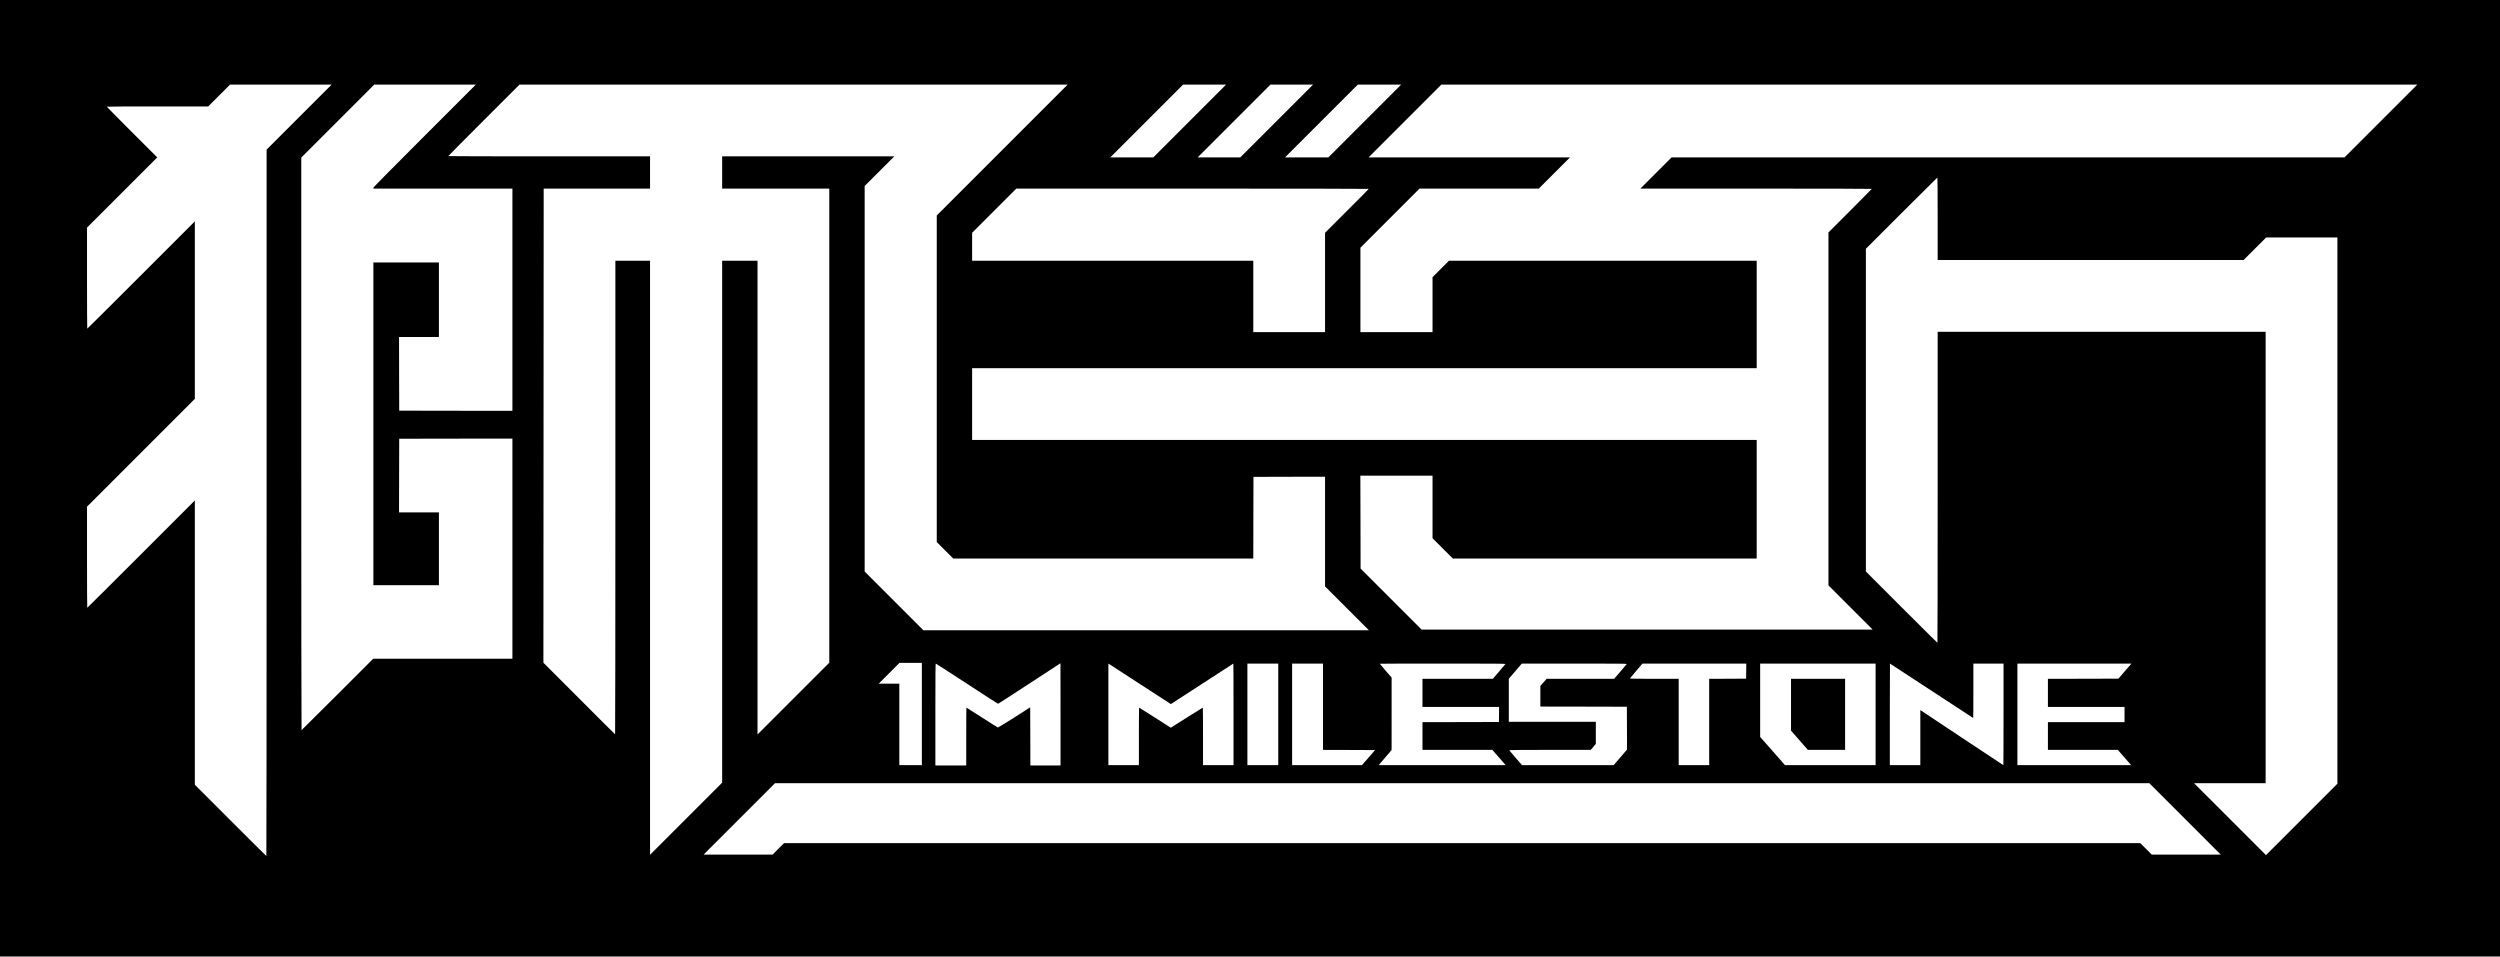
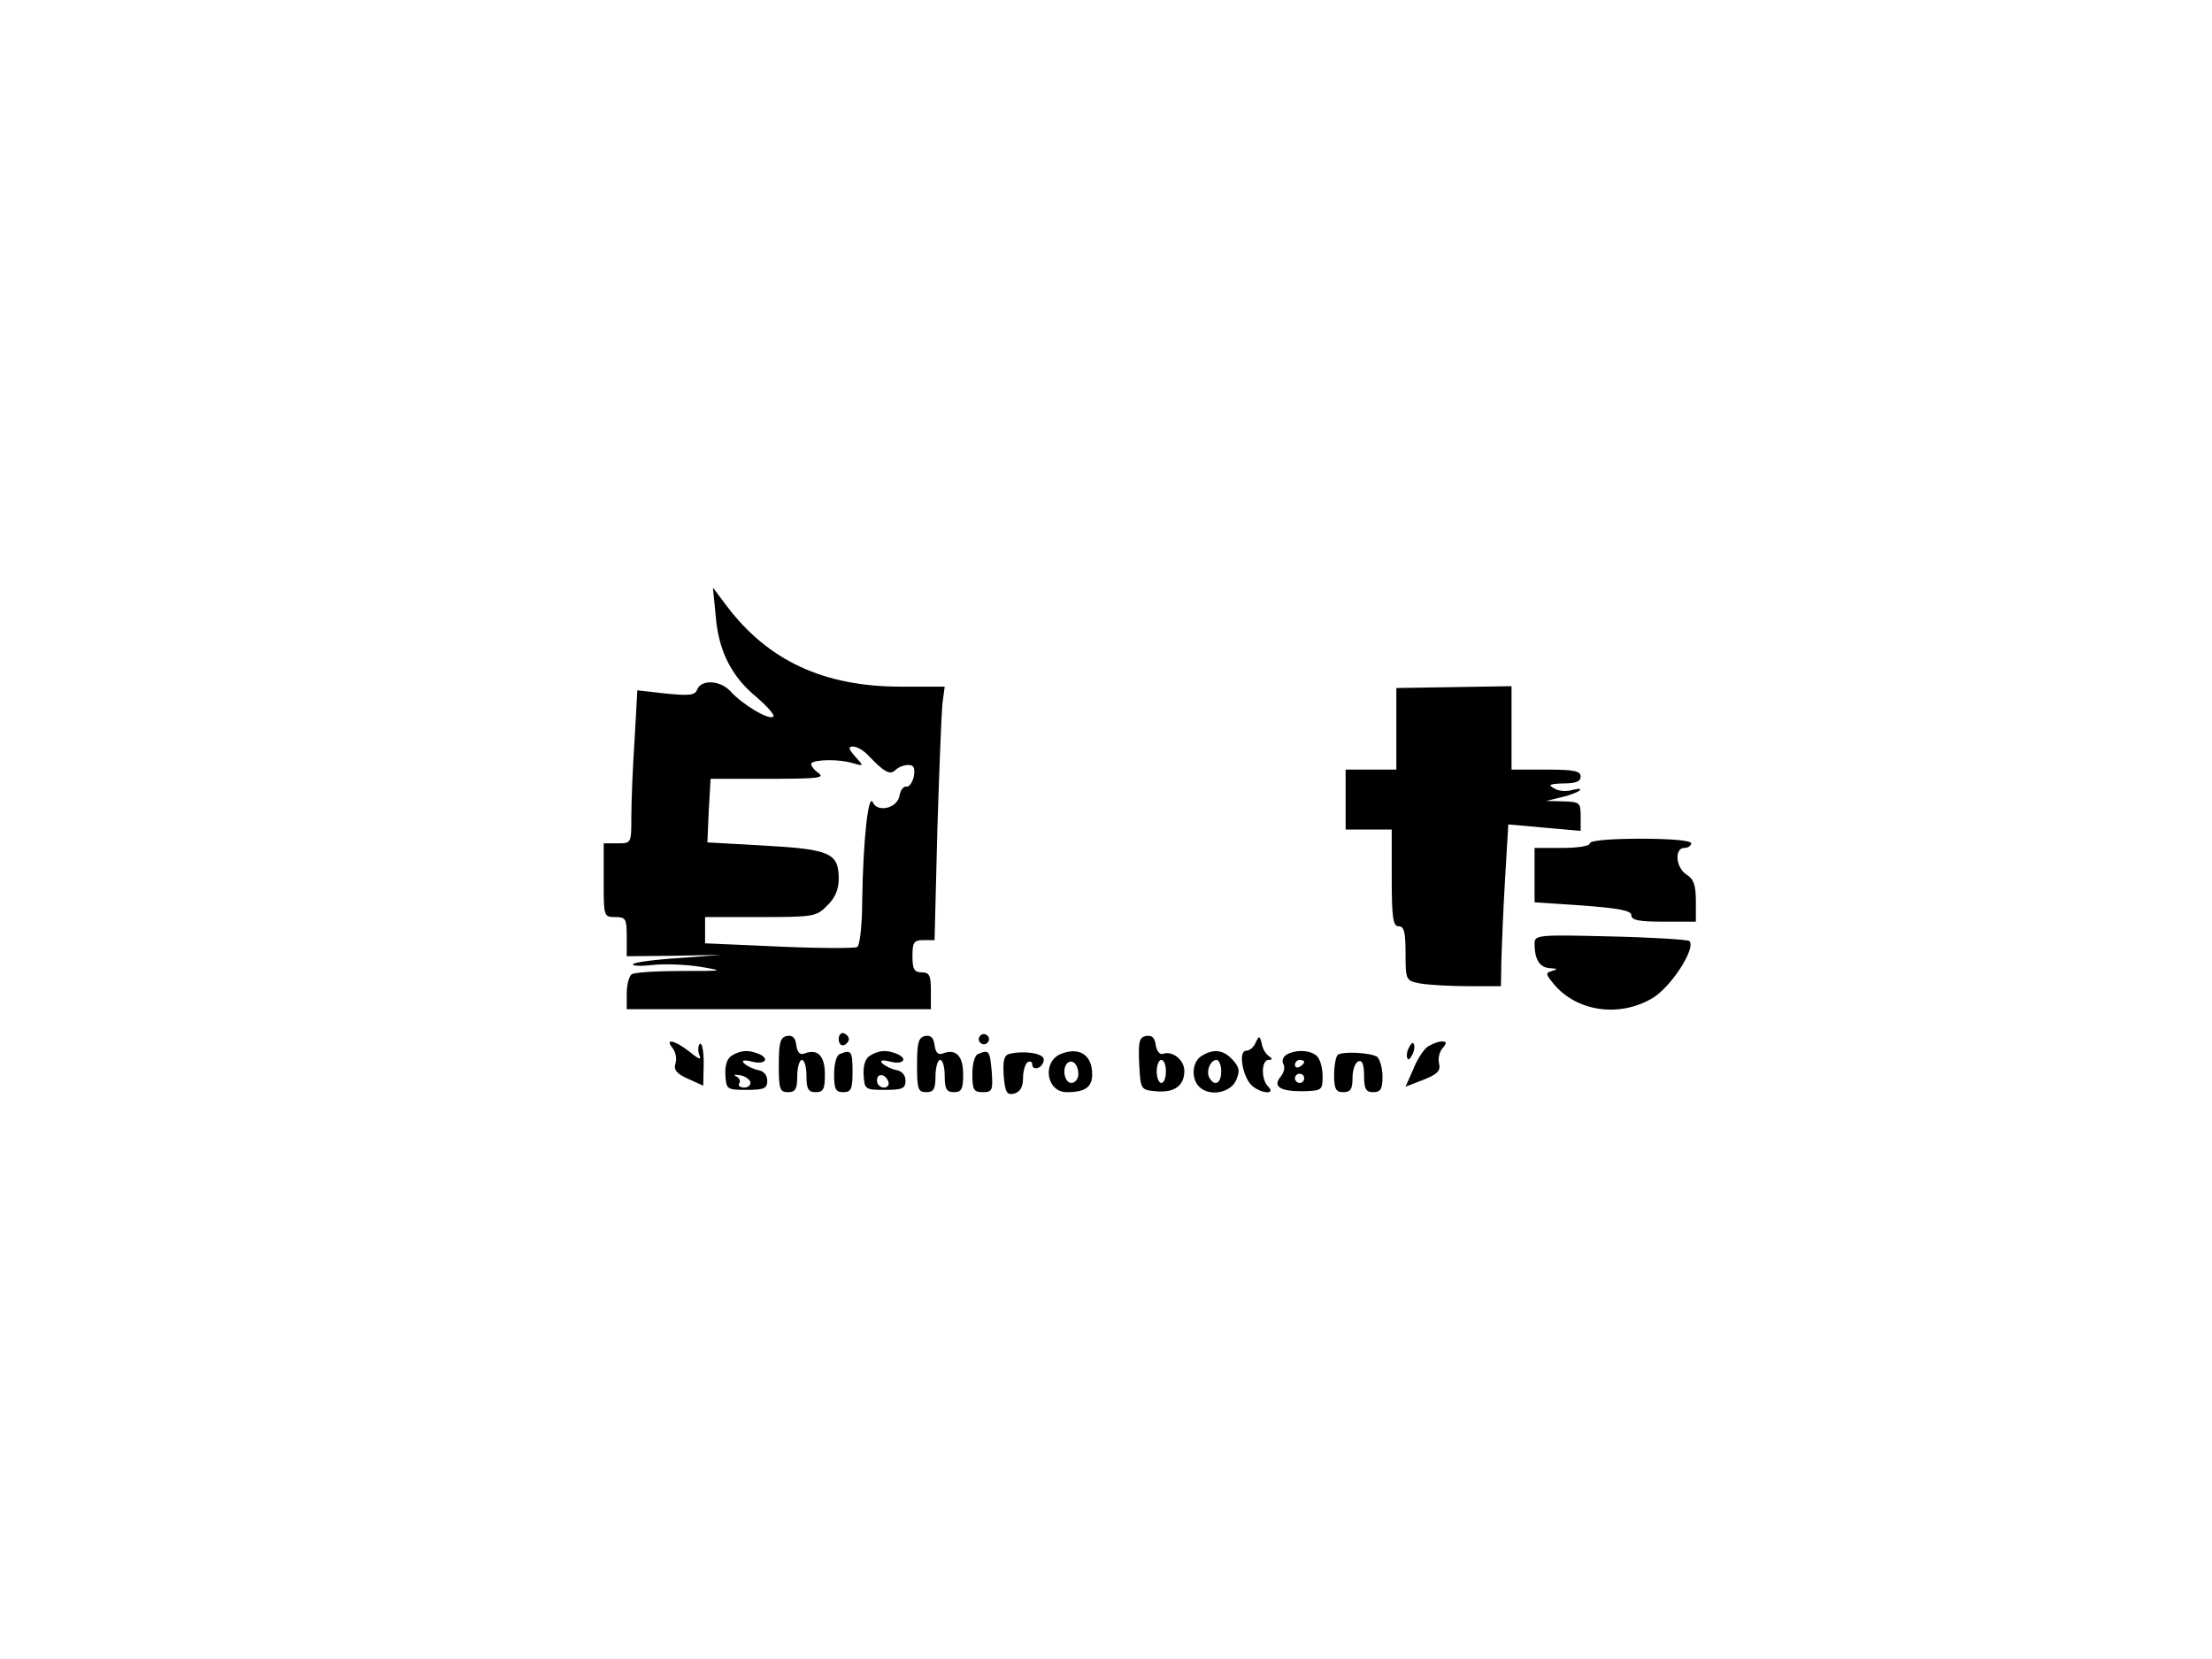
- <svg xmlns="http://www.w3.org/2000/svg" version="1.0" width="7211pt" height="2759pt" viewBox="0 0 7211 2759" preserveAspectRatio="xMidYMid meet">
-   <g transform="translate(0,2759) scale(0.1,-0.1)" fill="#000000" stroke="none">
-     <path d="M0 13795 l0 -13795 36055 0 36055 0 0 13795 0 13795 -36055 0 -36055 0 0 -13795z m8627 10417 l-937 -937 0 -10188 c0 -5603 -3 -10187 -7 -10187 -5 0 -470 462 -1035 1027 l-1028 1028 0 4100 0 4100 -1548 -1548 c-851 -851 -1550 -1547 -1555 -1547 -4 0 -7 656 -7 1458 l0 1457 1555 1555 1555 1555 0 2560 0 2560 -1548 -1548 c-851 -851 -1550 -1547 -1555 -1547 -4 0 -7 656 -7 1457 l0 1458 1012 1012 1013 1013 -728 728 c-400 400 -727 730 -727 735 0 4 658 7 1463 7 l1462 0 315 315 315 315 1465 0 1465 0 -938 -938z m3620 -540 c-1087 -1087 -1477 -1483 -1477 -1500 l0 -22 2005 0 2005 0 0 -3205 0 -3205 -1632 2 -1633 3 -3 1063 -2 1062 575 0 575 0 0 1075 0 1075 -945 0 -945 0 0 -4655 0 -4655 945 0 945 0 0 1050 0 1050 -575 0 -575 0 2 1063 3 1062 1633 3 1632 2 0 -3175 0 -3175 -2008 0 -2007 0 -1030 -1030 c-566 -566 -1033 -1030 -1037 -1030 -5 0 -8 3716 -8 8257 l0 8258 1052 1052 1053 1053 1465 0 1465 0 -1478 -1478z m16660 -410 l-1887 -1887 0 -4710 0 -4710 237 -237 238 -238 4327 0 4328 0 2 1178 3 1177 1033 3 1032 2 0 -1582 0 -1583 632 -632 633 -633 -6425 0 -6425 0 -847 847 -848 848 0 5560 0 5560 427 427 428 428 -2483 0 -2482 0 0 -465 0 -465 1545 0 1545 0 0 -6838 0 -6837 -1035 -1035 -1035 -1035 0 6833 0 6832 -510 0 -510 0 0 -7528 0 -7527 -1040 -1040 -1040 -1040 0 8568 0 8567 -500 0 -500 0 0 -6830 c0 -3756 -3 -6830 -8 -6830 -4 0 -471 465 -1037 1033 l-1031 1032 4 6838 4 6837 1534 0 1534 0 0 465 0 465 -2910 0 c-1600 0 -2910 3 -2910 7 0 5 462 470 1027 1035 l1028 1028 7905 0 7905 0 -1888 -1888z m5408 838 l-1050 -1050 -620 0 -620 0 1050 1050 1050 1050 620 0 620 0 -1050 -1050z m2510 0 l-1050 -1050 -615 0 -615 0 1050 1050 1050 1050 615 0 615 0 -1050 -1050z m2540 0 l-1050 -1050 -625 0 -625 0 1050 1050 1050 1050 625 0 625 0 -1050 -1050z m29310 0 l-1050 -1050 -9705 0 -9705 0 -450 -450 -450 -450 3338 0 c1835 0 3337 -3 3337 -8 0 -4 -281 -288 -625 -632 l-625 -625 0 -5090 0 -5090 637 -637 638 -638 -6505 0 -6505 0 -880 880 -880 880 -3 1340 -4 1340 1041 0 1041 0 0 -902 0 -903 292 -292 293 -293 4382 0 4383 0 0 1710 0 1710 -11315 0 -11315 0 0 1035 0 1035 11315 0 11315 0 0 1550 0 1550 -4438 0 -4437 0 -238 -238 -237 -237 0 -793 0 -792 -1040 0 -1040 0 0 1217 0 1218 852 852 853 853 1720 0 1720 0 450 450 450 450 -2905 0 -2905 0 1050 1050 1050 1050 14075 0 14075 0 -1050 -1050z m-12785 -2820 l0 -1190 4412 0 4412 0 326 325 325 325 1028 0 1027 0 0 -7878 0 -7877 -1030 -1030 -1030 -1030 -1038 1038 -1037 1037 1033 0 1032 0 0 6510 0 6510 -4730 0 -4730 0 0 -4485 c0 -2467 -3 -4485 -7 -4485 -5 0 -470 462 -1035 1027 l-1028 1028 0 4655 0 4655 1027 1027 c566 566 1031 1028 1035 1028 5 0 8 -535 8 -1190z m-16410 862 c0 -4 -283 -291 -630 -637 l-630 -630 0 -1432 0 -1433 -1035 0 -1035 0 0 1030 0 1030 -4055 0 -4055 0 0 402 0 403 637 637 638 638 5082 0 c2796 0 5083 -3 5083 -8z m-12890 -15147 l0 -1475 -325 0 -325 0 0 1175 0 1175 -297 0 -298 0 300 300 300 300 322 0 323 0 0 -1475z m4000 -10 l0 -1475 -435 0 -435 0 -2 839 -3 839 -460 -294 c-253 -161 -466 -291 -474 -289 -8 3 -214 134 -458 290 -243 157 -445 285 -448 285 -3 0 -5 -376 -5 -835 l0 -835 -445 0 -445 0 0 1470 c0 1081 3 1470 11 1470 6 0 411 -261 899 -580 488 -319 892 -580 898 -580 6 0 412 263 904 584 491 322 894 585 896 585 1 1 2 -663 2 -1474z m2304 866 l879 -570 26 18 c54 38 1772 1151 1776 1151 3 0 5 -659 5 -1465 l0 -1465 -440 0 -440 0 0 830 c0 457 -3 830 -6 830 -4 0 -213 -131 -465 -290 l-458 -290 -455 290 c-250 159 -457 290 -460 290 -3 0 -6 -373 -6 -830 l0 -830 -440 0 -440 0 0 1465 0 1465 23 -14 c12 -8 418 -271 901 -585z m3976 -866 l0 -1465 -445 0 -445 0 0 1465 0 1465 445 0 445 0 0 -1465z m1290 220 l0 -1245 752 -2 751 -3 -189 -217 -189 -217 -1007 -1 -1008 0 0 1465 0 1465 445 0 445 0 0 -1245z m5264 1233 c-5 -7 -88 -106 -186 -220 l-179 -208 -1014 0 -1015 0 0 -405 0 -405 1105 0 1105 0 -2 -217 -3 -218 -1102 -3 -1103 -2 0 -400 0 -400 1008 0 1007 0 193 -220 192 -220 -1831 0 -1831 0 31 38 c16 20 100 118 185 217 l155 180 1 1045 0 1046 -170 196 c-93 109 -170 200 -170 203 0 3 817 5 1816 5 1449 0 1814 -3 1808 -12z m3500 0 c-5 -7 -88 -106 -186 -220 l-179 -208 -974 0 -974 0 -90 -102 -91 -103 0 -297 0 -298 1248 -2 1247 -3 3 -618 2 -618 -192 -224 -193 -224 -1321 0 -1322 -1 -183 210 c-101 116 -185 215 -187 220 -2 7 413 10 1175 11 l1178 0 73 86 72 87 0 318 0 318 -1255 0 -1255 0 0 621 0 621 188 219 187 219 1518 0 c1212 0 1517 -3 1511 -12z m3444 -205 l-3 -218 -532 -3 -533 -2 0 -1245 0 -1245 -440 0 -440 0 0 1245 0 1245 -706 0 c-416 0 -704 4 -702 9 2 5 84 104 183 220 l180 210 1498 1 1497 0 -2 -217z m3732 -1248 l0 -1465 -1307 1 -1308 0 -357 407 -358 406 0 1058 0 1058 1665 0 1665 0 0 -1465z m1614 680 c657 -432 1198 -785 1201 -785 3 0 5 353 5 785 l0 785 435 0 435 0 0 -1465 c0 -806 -2 -1465 -5 -1465 -2 0 -542 358 -1200 794 l-1195 795 0 -795 0 -794 -440 0 -440 0 0 1465 c0 806 2 1465 4 1465 2 0 542 -353 1200 -785z m5578 568 l-188 -218 -1017 -3 -1017 -2 0 -405 0 -405 1105 0 1105 0 0 -220 0 -220 -1105 0 -1105 0 0 -400 0 -400 1008 0 1009 0 124 -142 c68 -79 155 -178 192 -220 l69 -78 -1641 0 -1641 0 0 1465 0 1465 1645 0 1645 0 -188 -217z m1733 -4263 l1030 -1030 -995 0 -995 0 -165 165 -165 165 -19560 0 -19560 0 -165 -165 -165 -165 -995 0 -995 0 1030 1030 1030 1030 19820 0 19820 0 1030 -1030z" />
-     <path d="M51660 7263 l0 -748 243 -277 242 -277 538 0 537 -1 0 1025 0 1025 -780 0 -780 0 0 -747z" />
+ <svg xmlns="http://www.w3.org/2000/svg" version="1.0" width="480pt" height="360pt" viewBox="0 0 480 360" preserveAspectRatio="xMidYMid meet">
+   <g transform="translate(0,360) scale(0.1,-0.1)" fill="#000000" stroke="none">
+     <path d="M1553 2264 c6 -76 34 -132 89 -177 23 -20 40 -39 36 -42 -8 -9 -67 26 -93 55 -22 24 -63 26 -72 4 -5 -13 -16 -14 -68 -9 l-62 7 -6 -108 c-4 -59 -7 -133 -7 -166 0 -58 0 -58 -30 -58 l-30 0 0 -80 c0 -79 0 -80 25 -80 23 0 25 -4 25 -42 l0 -43 102 1 103 2 -92 -7 c-50 -3 -95 -9 -99 -13 -4 -4 15 -5 42 -2 27 3 74 1 104 -4 53 -9 51 -9 -41 -9 -53 0 -101 -3 -108 -7 -6 -4 -11 -23 -11 -42 l0 -34 330 0 330 0 0 40 c0 33 -3 40 -20 40 -16 0 -20 7 -20 35 0 30 3 35 24 35 l24 0 6 238 c4 130 9 254 11 275 l5 37 -95 0 c-167 0 -288 56 -378 175 l-30 40 6 -61z m329 -301 c36 -38 49 -46 61 -34 6 6 18 11 28 11 12 0 15 -6 12 -25 -3 -13 -10 -23 -16 -22 -7 1 -13 -8 -15 -19 -4 -28 -48 -38 -58 -15 -10 21 -21 -84 -23 -211 0 -53 -5 -100 -11 -103 -5 -3 -82 -3 -170 1 l-160 7 0 28 0 29 120 0 c115 0 122 1 145 25 17 16 25 35 25 58 0 56 -19 64 -160 72 l-125 7 3 69 4 69 126 0 c111 0 124 2 106 14 -10 8 -16 17 -13 20 8 8 61 9 89 0 25 -7 25 -7 6 14 -15 17 -16 22 -5 22 8 0 22 -8 31 -17z" />
+     <path d="M3030 2019 l0 -89 -55 0 -55 0 0 -65 0 -65 50 0 50 0 0 -105 c0 -87 3 -105 15 -105 12 0 15 -13 15 -59 0 -58 1 -59 31 -65 17 -3 64 -6 104 -6 l72 0 1 58 c1 31 4 110 8 175 l7 118 78 -7 79 -7 0 32 c0 29 -2 31 -37 32 l-38 1 33 8 c18 4 36 11 40 15 4 4 -3 4 -15 1 -13 -4 -31 -3 -40 3 -15 8 -11 10 20 11 26 0 37 4 37 15 0 12 -15 15 -75 15 l-75 0 0 90 0 91 -125 -2 -125 -2 0 -88z" />
+     <path d="M3450 1770 c0 -6 -27 -10 -60 -10 l-60 0 0 -59 0 -59 105 -7 c79 -6 105 -11 105 -21 0 -11 17 -14 70 -14 l70 0 0 45 c0 34 -5 48 -20 57 -24 15 -27 58 -5 58 8 0 15 5 15 10 0 6 -43 10 -110 10 -67 0 -110 -4 -110 -10z" />
+     <path d="M3330 1552 c0 -34 11 -52 34 -53 16 -1 17 -2 4 -6 -15 -4 -14 -7 5 -30 50 -58 140 -71 211 -30 40 22 97 109 82 125 -4 3 -81 8 -172 10 -159 4 -164 3 -164 -16z" />
+     <path d="M1708 1352 c-15 -3 -18 -14 -18 -63 0 -52 2 -59 20 -59 16 0 20 7 20 35 0 19 5 35 10 35 6 0 10 -16 10 -35 0 -28 4 -35 20 -35 17 0 20 7 20 39 0 40 -16 56 -44 45 -10 -4 -16 2 -18 18 -2 16 -8 22 -20 20z" />
+     <path d="M1820 1345 c0 -9 5 -15 11 -13 6 2 11 8 11 13 0 5 -5 11 -11 13 -6 2 -11 -4 -11 -13z" />
+     <path d="M2008 1352 c-15 -3 -18 -14 -18 -63 0 -52 2 -59 20 -59 16 0 20 7 20 35 0 19 5 35 10 35 6 0 10 -16 10 -35 0 -28 4 -35 20 -35 17 0 20 7 20 39 0 40 -16 56 -44 45 -10 -4 -16 2 -18 18 -2 16 -8 22 -20 20z" />
+     <path d="M2126 1351 c-4 -5 -2 -12 3 -15 5 -4 12 -2 15 3 4 5 2 12 -3 15 -5 4 -12 2 -15 -3z" />
+     <path d="M2487 1352 c-15 -3 -17 -12 -15 -60 3 -56 3 -57 36 -60 40 -4 62 12 62 44 0 24 -26 45 -47 37 -6 -2 -13 6 -15 19 -2 16 -8 22 -21 20z m43 -77 c0 -14 -4 -25 -10 -25 -5 0 -10 11 -10 25 0 14 5 25 10 25 6 0 10 -11 10 -25z" />
+     <path d="M2725 1338 c-4 -10 -13 -18 -21 -18 -18 0 -7 -60 14 -77 21 -17 51 -18 34 -1 -16 16 -15 58 1 58 8 0 9 2 1 8 -7 4 -14 16 -16 27 -4 18 -6 18 -13 3z" />
+     <path d="M1460 1325 c6 -8 9 -22 6 -32 -5 -14 2 -23 27 -34 l33 -15 1 48 c0 26 -3 45 -8 43 -4 -3 -5 -13 -2 -23 6 -13 1 -12 -21 6 -32 25 -55 30 -36 7z" />
+     <path d="M3056 1324 c-4 -9 -4 -19 -1 -22 2 -3 7 3 11 12 4 9 4 19 1 22 -2 3 -7 -3 -11 -12z" />
+     <path d="M3097 1328 c-9 -7 -23 -29 -31 -50 l-16 -36 39 15 c30 12 37 19 34 34 -3 11 0 26 7 34 10 12 10 15 -2 15 -8 0 -22 -6 -31 -12z" />
+     <path d="M1589 1310 c-11 -6 -16 -21 -15 -42 2 -32 3 -33 46 -33 38 0 45 3 45 20 0 12 -8 21 -20 23 -11 2 -24 9 -30 14 -7 7 -1 9 18 4 29 -7 38 8 11 18 -21 8 -36 7 -55 -4z m39 -57 c2 -7 -4 -13 -13 -13 -9 0 -14 4 -11 9 4 5 0 12 -6 15 -7 3 -4 5 6 3 11 -1 21 -8 24 -14z" />
+     <path d="M1823 1313 c-8 -2 -13 -22 -13 -44 0 -32 3 -39 20 -39 17 0 20 7 20 45 0 44 -3 48 -27 38z" />
+     <path d="M1889 1310 c-11 -6 -16 -21 -15 -42 2 -32 3 -33 46 -33 38 0 45 3 45 20 0 12 -8 21 -20 23 -11 2 -24 9 -30 14 -7 7 -1 9 18 4 29 -7 38 8 11 18 -21 8 -36 7 -55 -4z m39 -58 c2 -7 -3 -12 -10 -12 -8 0 -15 7 -15 15 0 18 19 15 25 -3z" />
+     <path d="M2123 1313 c-8 -2 -13 -22 -13 -44 0 -34 3 -39 23 -39 20 0 22 4 19 45 -4 45 -6 48 -29 38z" />
+     <path d="M2190 1313 c-11 -3 -14 -14 -12 -47 3 -37 7 -43 23 -39 13 4 19 14 19 34 0 15 5 31 10 34 6 3 10 1 10 -5 0 -7 6 -10 13 -7 6 2 12 10 12 18 0 13 -41 20 -75 12z" />
+     <path d="M2302 1313 c-41 -17 -32 -83 13 -83 40 0 55 11 55 39 0 42 -28 60 -68 44z m38 -44 c0 -10 -7 -19 -15 -19 -15 0 -21 31 -9 43 11 10 24 -3 24 -24z" />
+     <path d="M2608 1309 c-21 -12 -24 -49 -6 -67 22 -22 67 -14 80 13 9 21 8 28 -7 45 -20 22 -41 25 -67 9z m42 -34 c0 -26 -14 -33 -25 -15 -9 14 1 40 15 40 5 0 10 -11 10 -25z" />
+     <path d="M2791 1311 c-7 -5 -10 -14 -6 -20 4 -7 1 -18 -5 -26 -19 -22 -4 -33 45 -33 44 1 45 2 45 33 0 17 -5 36 -12 43 -14 14 -47 15 -67 3z m39 -15 c0 -3 -4 -8 -10 -11 -5 -3 -10 -1 -10 4 0 6 5 11 10 11 6 0 10 -2 10 -4z m0 -36 c0 -5 -4 -10 -10 -10 -5 0 -10 5 -10 10 0 6 5 10 10 10 6 0 10 -4 10 -10z" />
+     <path d="M2903 1311 c-4 -3 -8 -23 -8 -44 0 -30 4 -37 20 -37 16 0 20 7 20 32 0 17 6 33 13 35 8 3 12 -7 12 -31 0 -29 4 -36 20 -36 16 0 20 7 20 34 0 19 -6 38 -12 43 -16 9 -74 12 -85 4z" />
  </g>
</svg>
